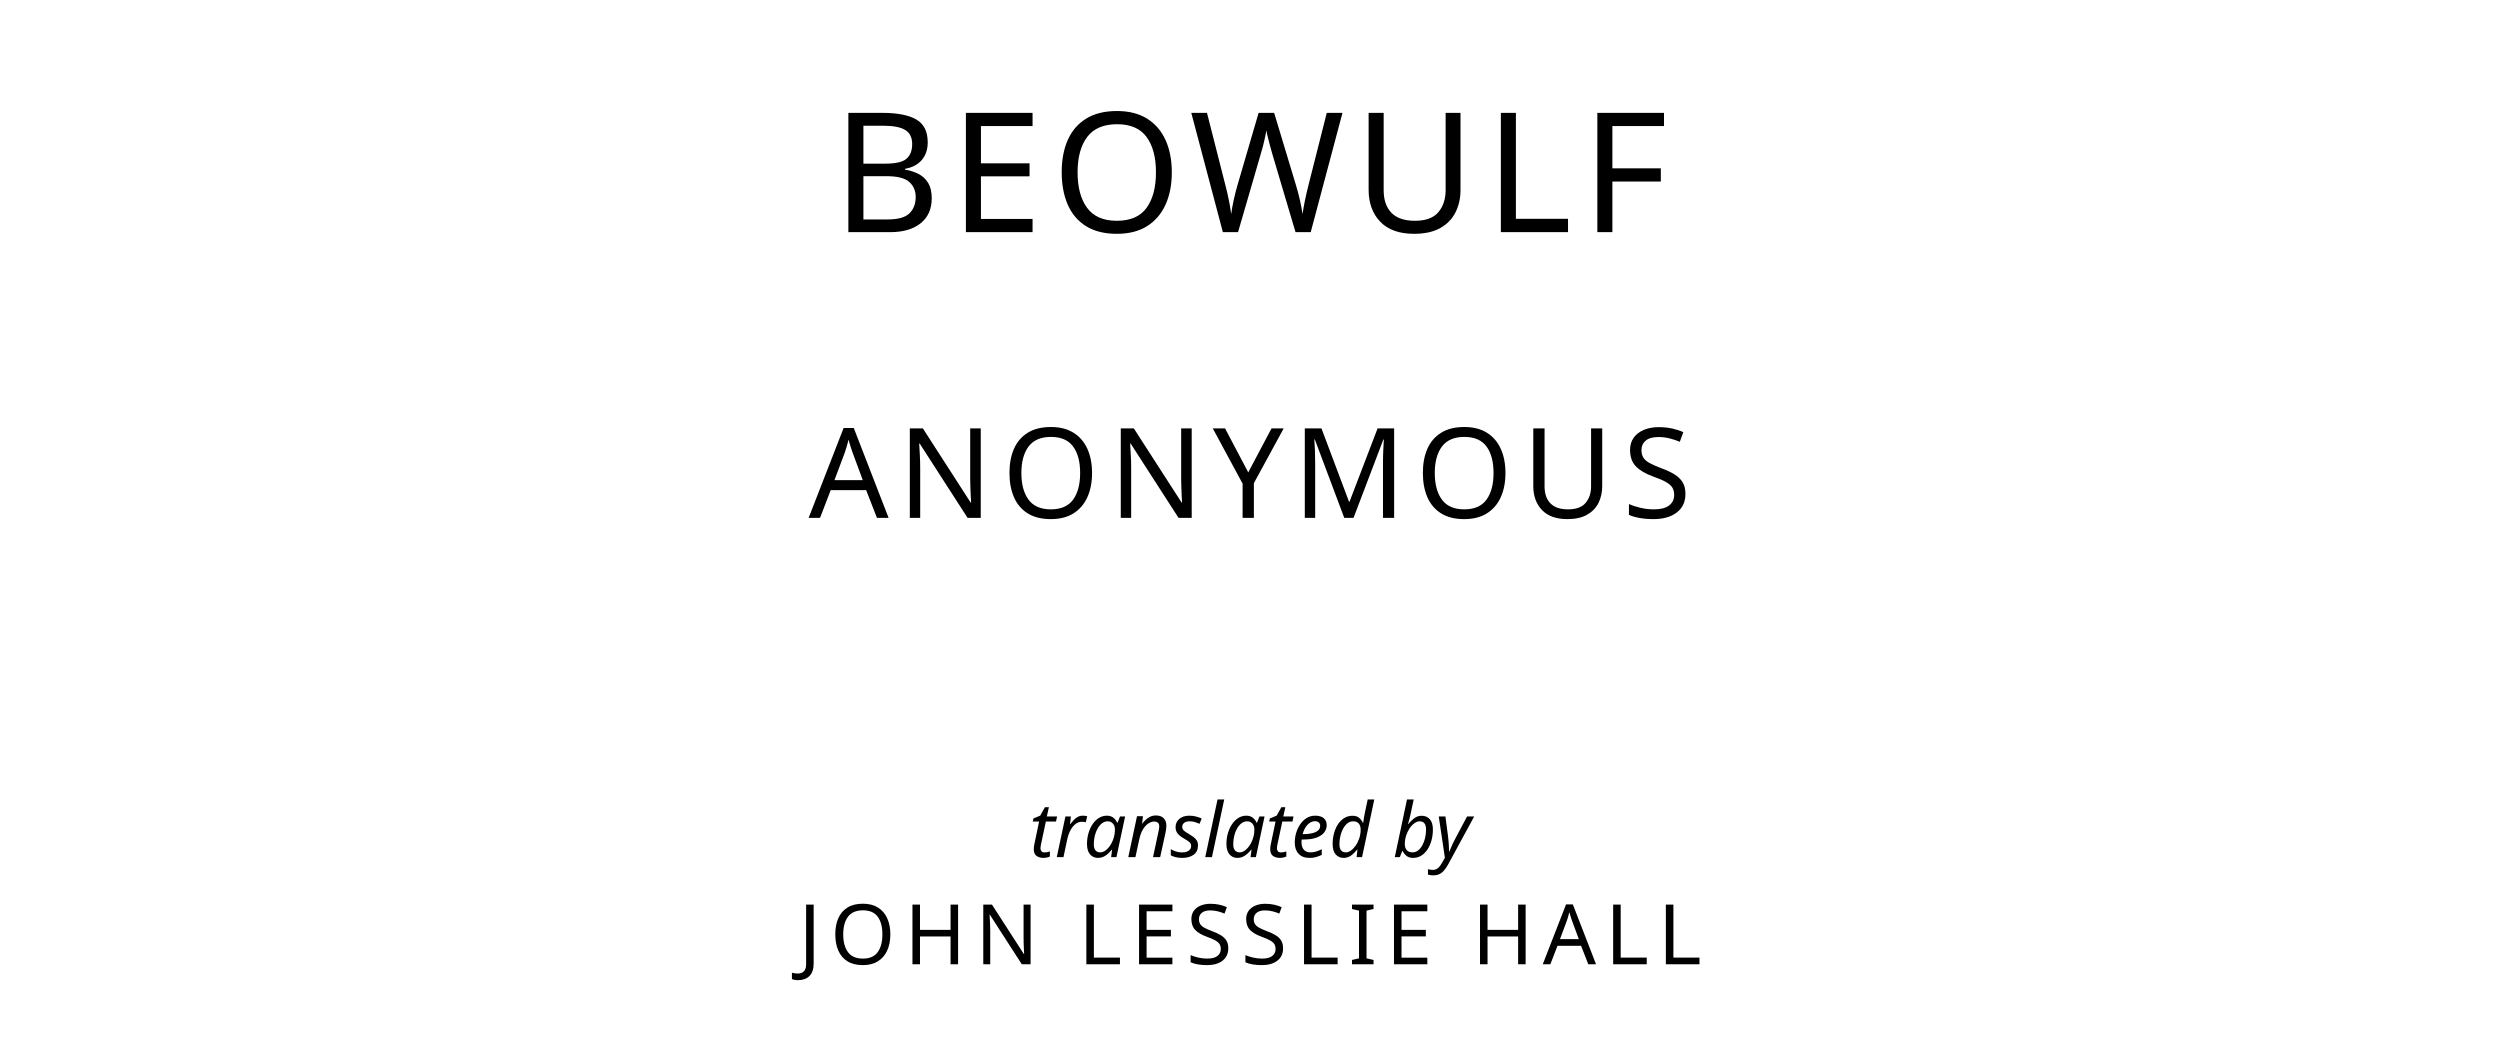
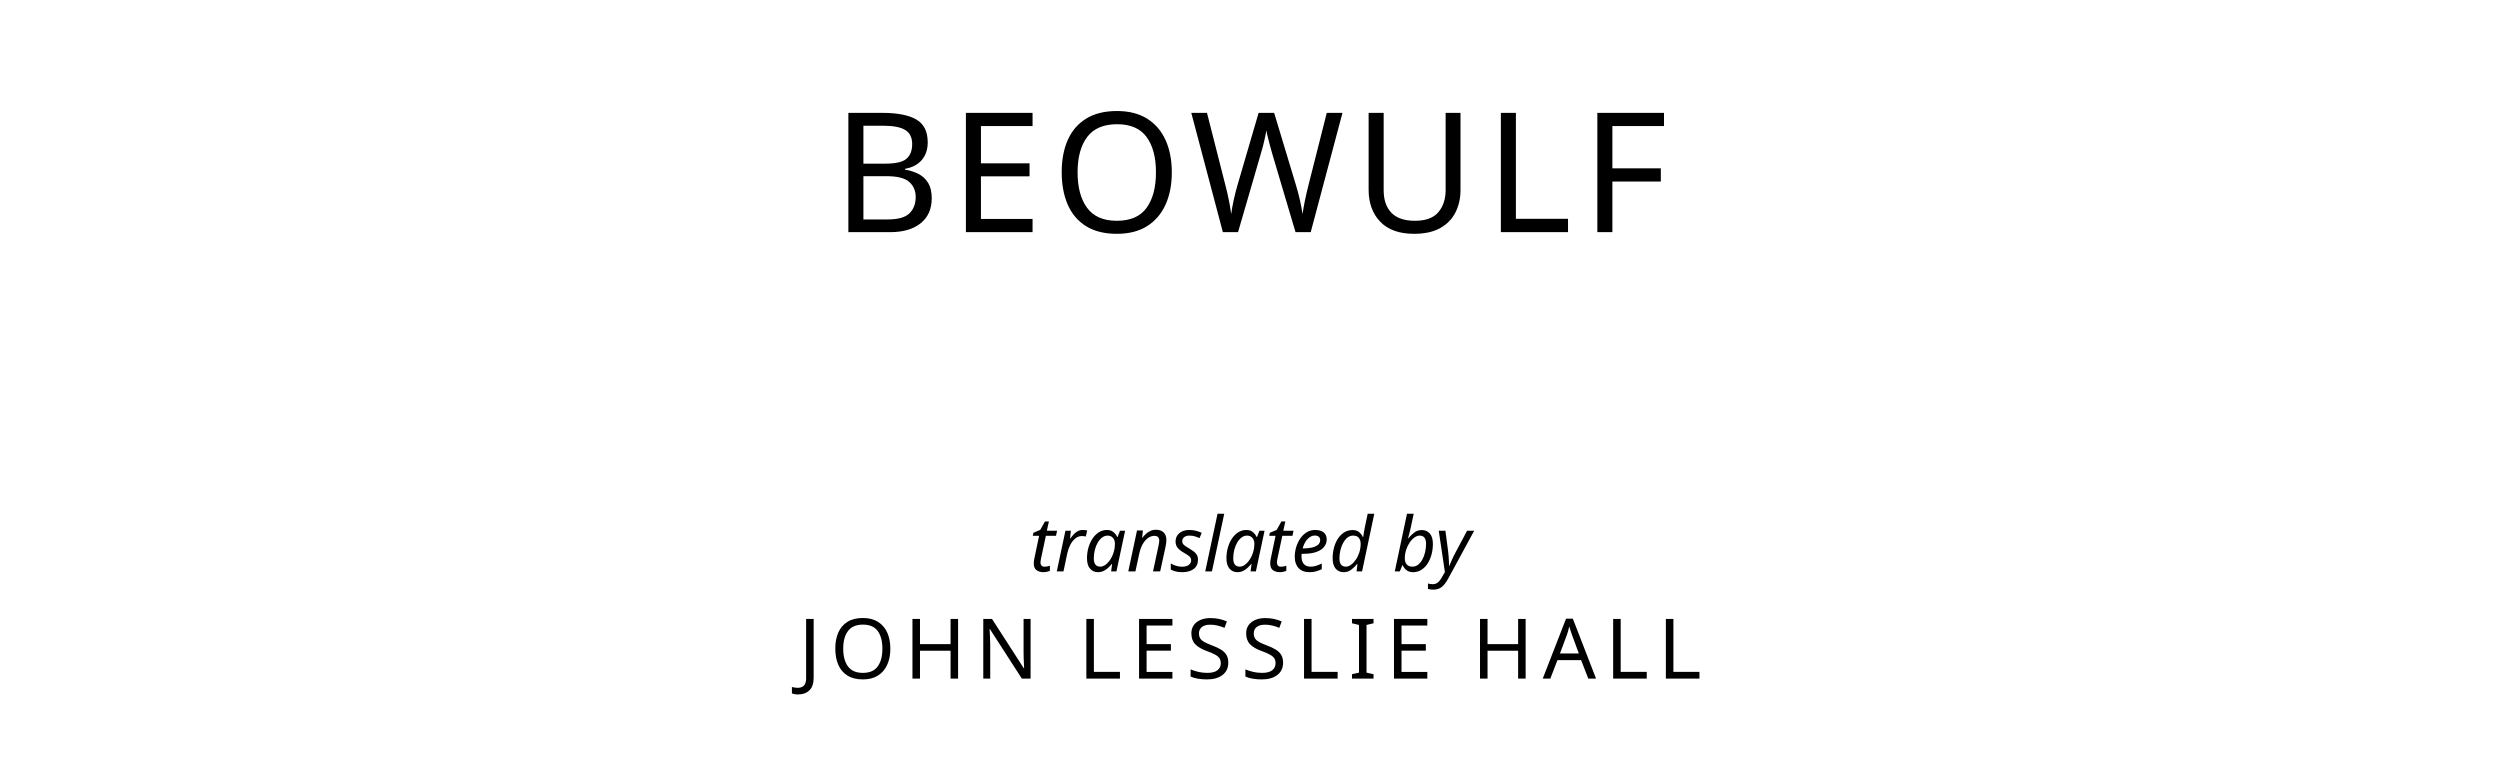
- <svg xmlns="http://www.w3.org/2000/svg" version="1.1" viewBox="0 0 1400 590">
+ <svg xmlns="http://www.w3.org/2000/svg" version="1.1" viewBox="0 0 1400 430">
  <style type="text/css">
		text{
			font-family: "League Spartan";
			letter-spacing: 5px;
			text-anchor: middle;
		}

		.title{
			font-size: 93.567px;
		}

		.author{
			font-size: 70.175px;
		}

		.contributor-descriptor{
			font-family: "OFL Sorts Mill Goudy";
			font-size: 42.508px;
			font-style: italic;
			letter-spacing: 0;
		}

		.contributor{
			font-size: 46.784px;
		}
	</style>
  <text class="title" x="700" y="130">BEOWULF</text>
-   <text class="author" x="700" y="290">ANONYMOUS</text>
-   <text class="contributor-descriptor" x="700" y="480">translated by</text>
-   <text class="contributor" x="700" y="540">JOHN LESSLIE HALL</text>
+   <text class="contributor-descriptor" x="700" y="320">translated by</text>
+   <text class="contributor" x="700" y="380">JOHN LESSLIE HALL</text>
</svg>
